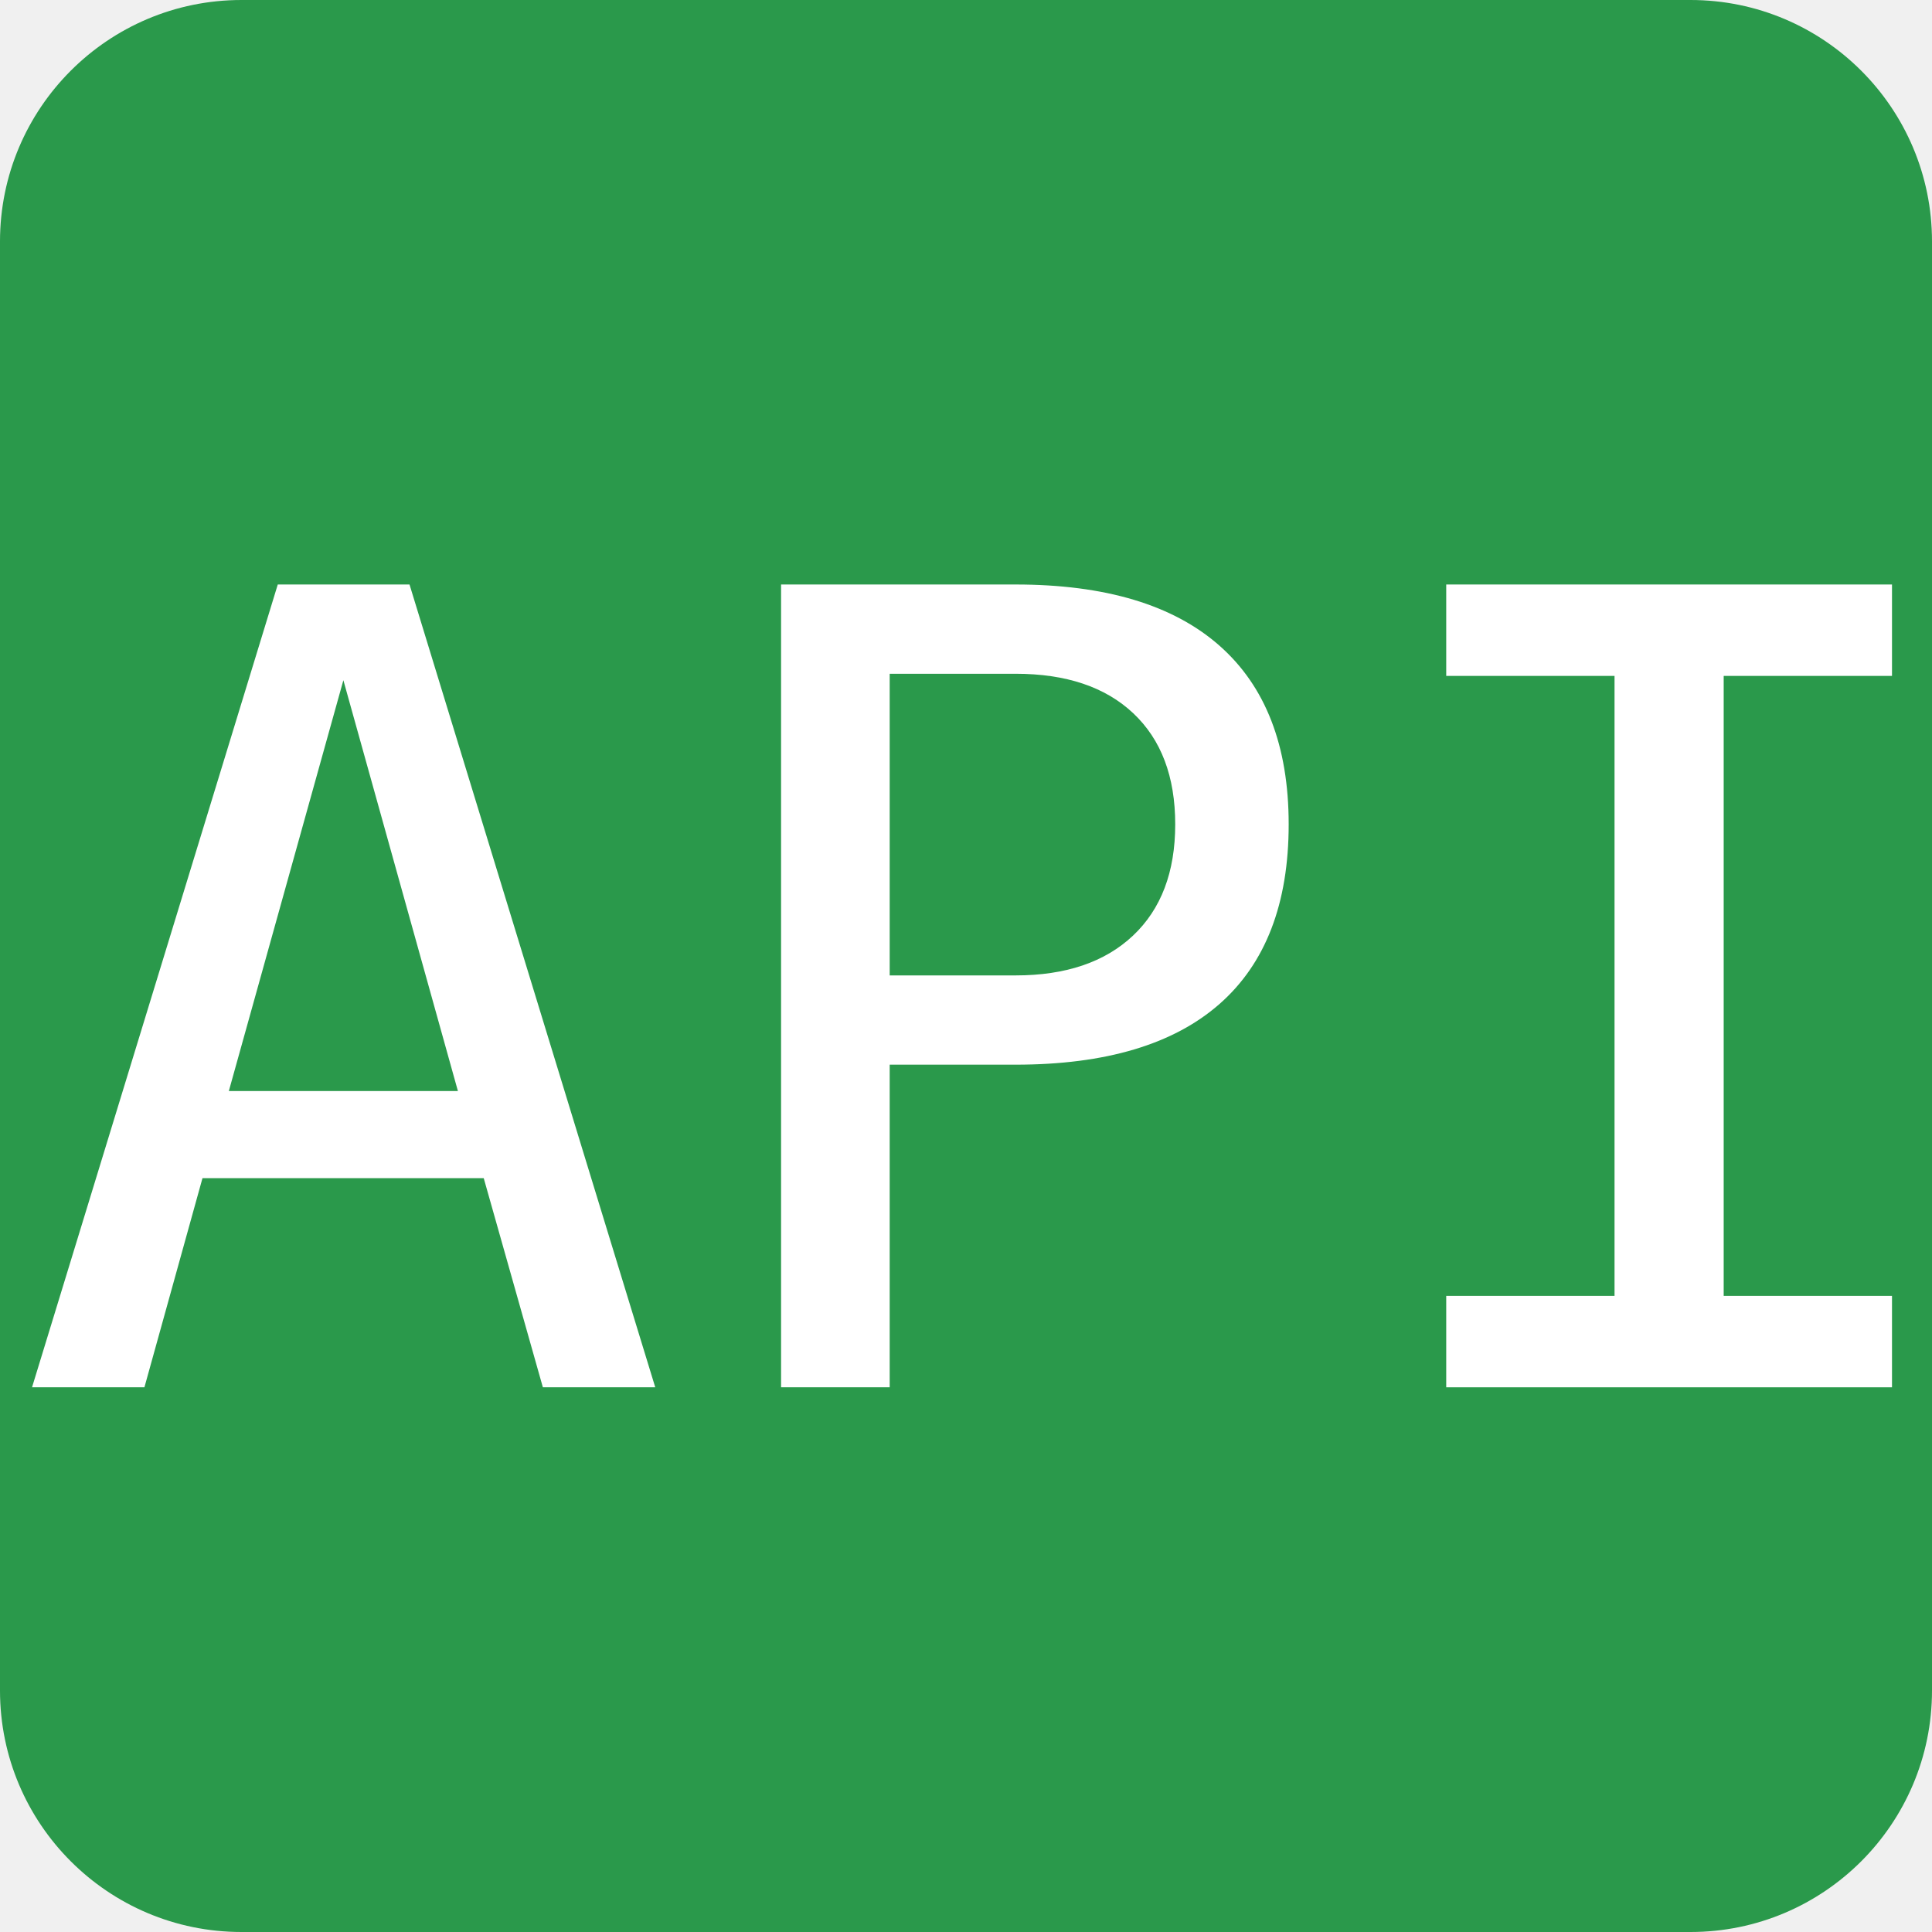
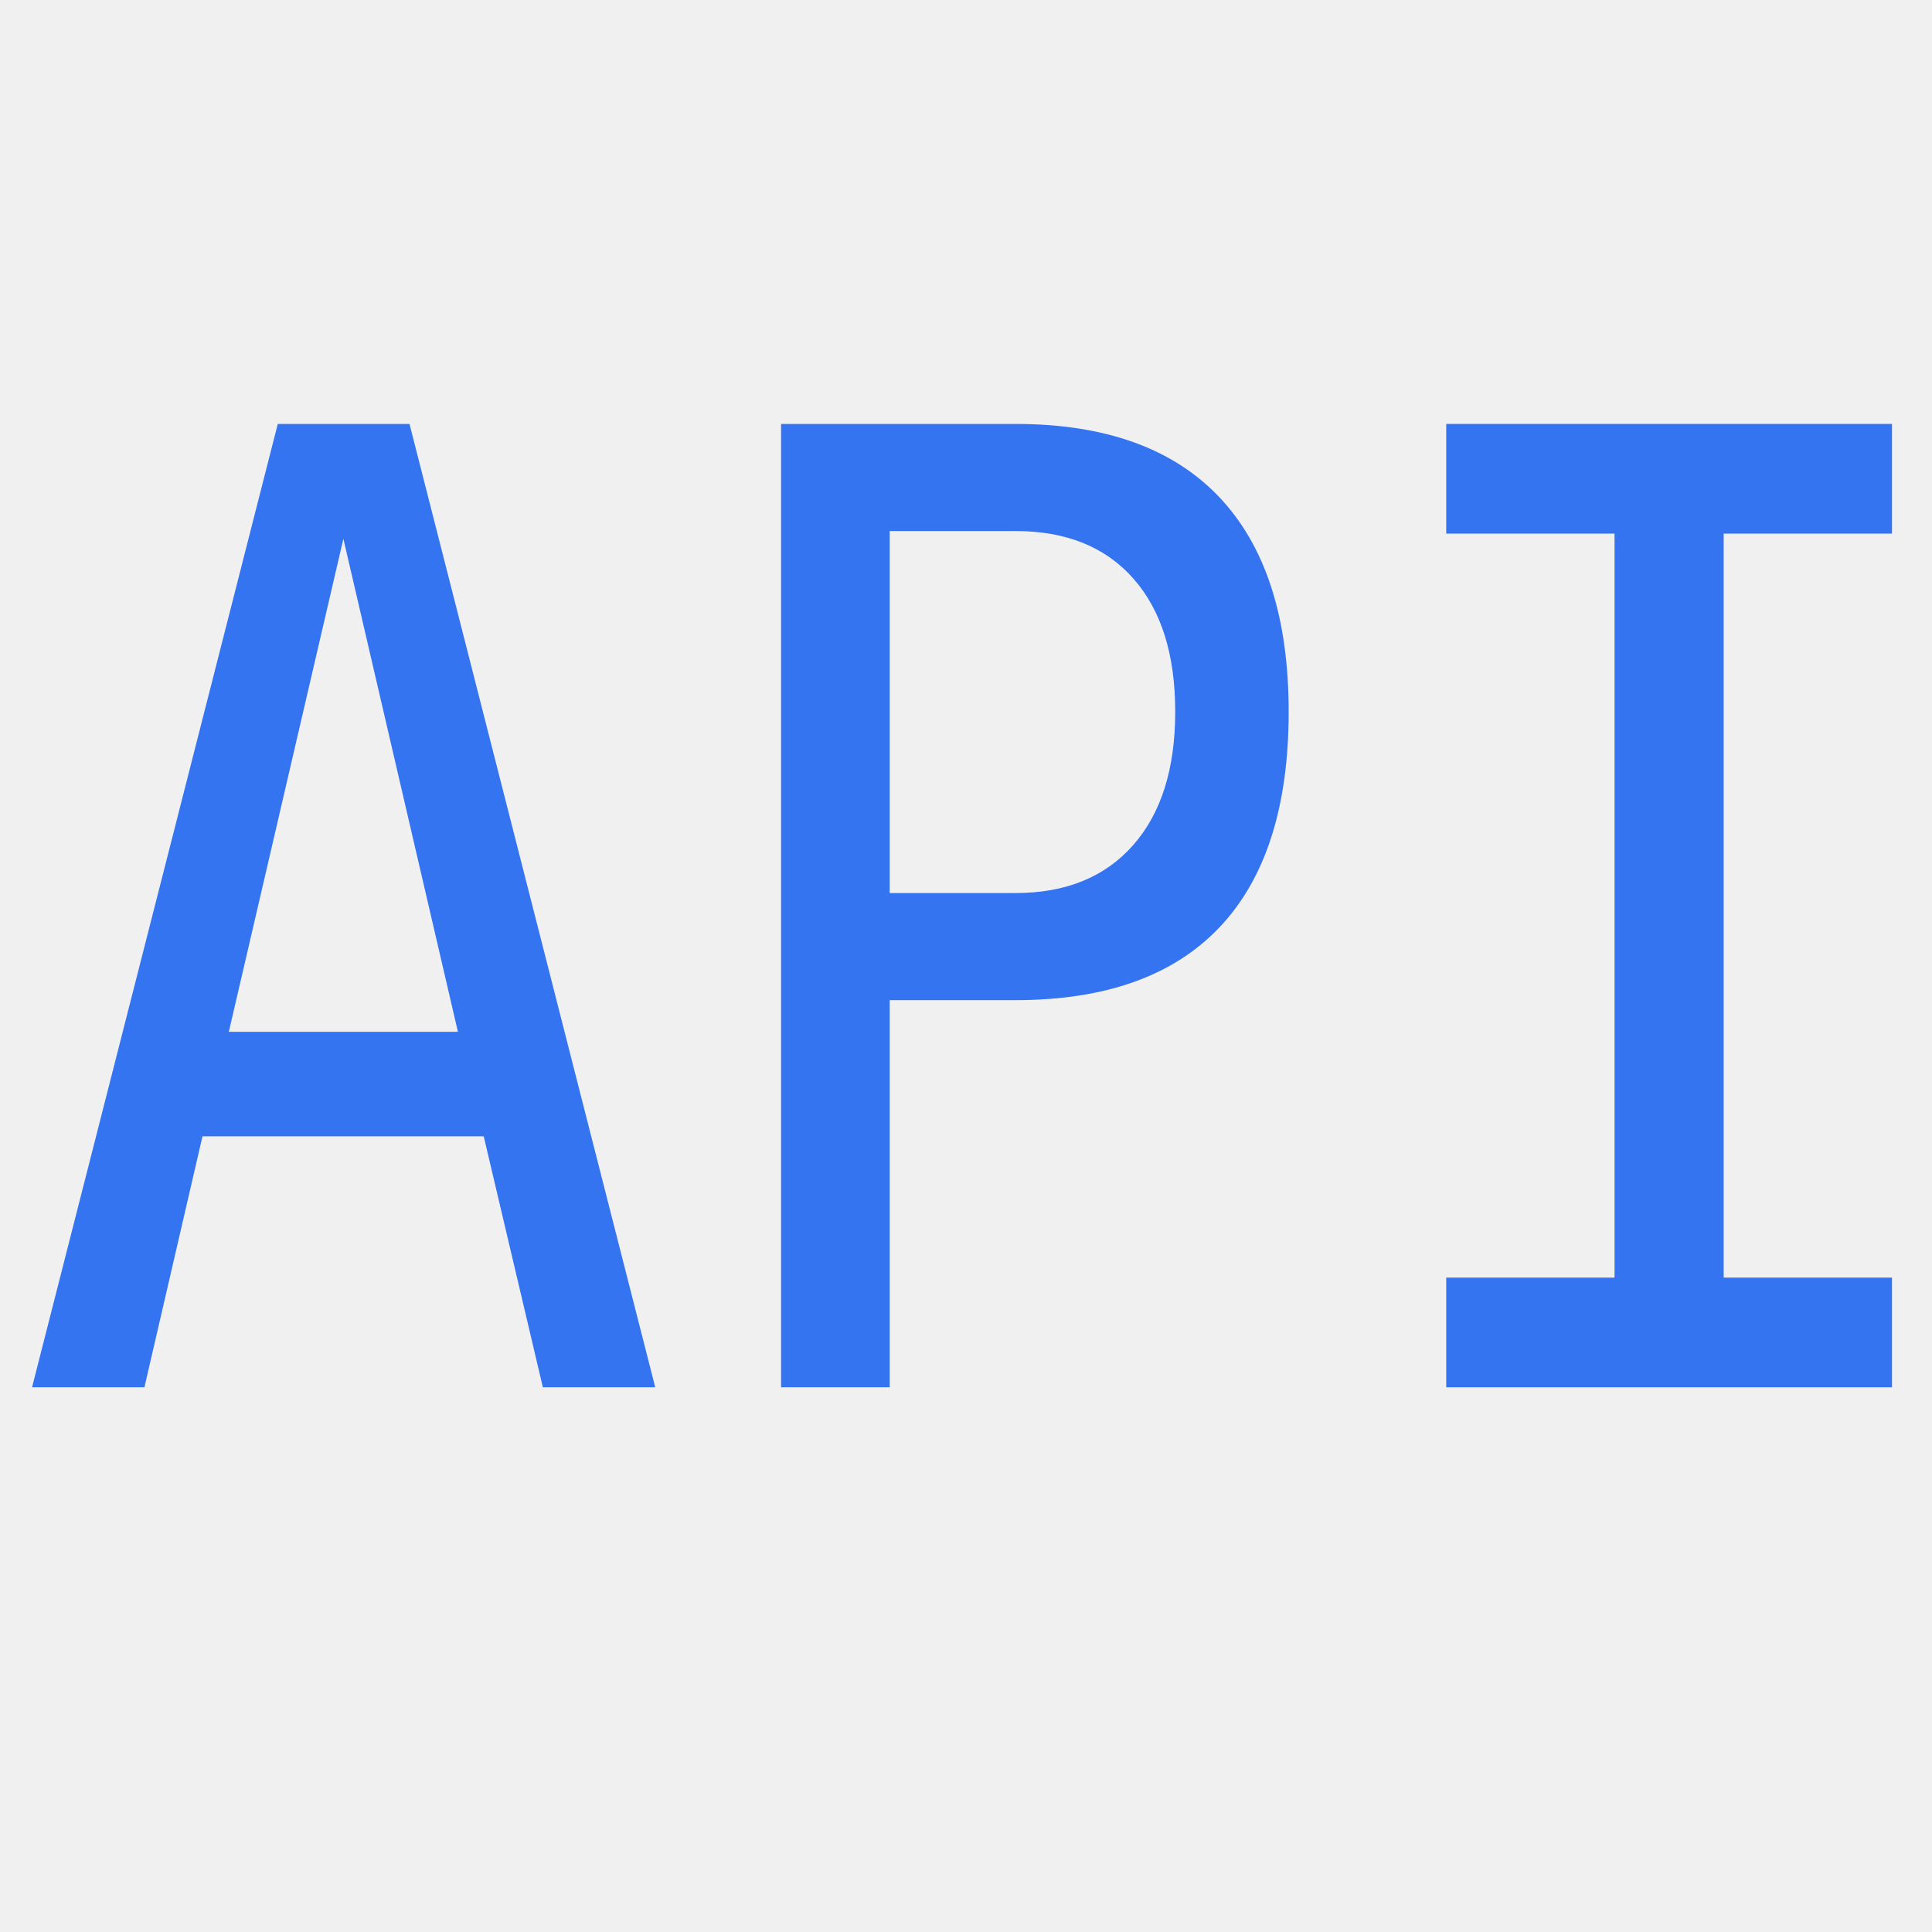
<svg xmlns="http://www.w3.org/2000/svg" width="16px" height="16px" viewBox="0 0 2048 2048">
-   <rect fill-opacity="0.9" x="0" y="0" width="2048" height="2048" rx="256" ry="256" fill="#148f39" />
+   <rect fill-opacity="0.9" x="0" y="0" width="2048" height="2048" rx="256" ry="256" fill="none" />
  <g transform="scale(0.57)">
-     <path fill-opacity="1" transform="translate(22.58, 2580) rotate(180) scale(-1, 1)" fill="#ffffff" d="M616 1315l-213 -764h426zM494 1493h245l457 -1493h-209l-110 389h-523l-108 -389h-209z" />
-     <path fill-opacity="1" transform="translate(1255.58, 2580) rotate(180) scale(-1, 1)" fill="#ffffff" d="M399 1327v-561h234q140 0 218.5 74t78.5 207t-78 206.5t-219 73.5h-234zM197 1493h436q250 0 379 -113.5t129 -332.5q0 -221 -128.5 -334t-379.5 -113h-234v-600h-202v1493z" />
-     <path fill-opacity="1" transform="translate(2488.58, 2580) rotate(180) scale(-1, 1)" fill="#ffffff" d="M201 1493h829v-170h-313v-1153h313v-170h-829v170h313v1153h-313v170z" />
+     <path fill-opacity="1" transform="translate(22.58, 2580) rotate(180) scale(-1, 1.2)" fill="#3574F0" d="M616 1315l-213 -764h426zM494 1493h245l457 -1493h-209l-110 389h-523l-108 -389h-209z" />
+     <path fill-opacity="1" transform="translate(1255.58, 2580) rotate(180) scale(-1, 1.2)" fill="#3574F0" d="M399 1327v-561h234q140 0 218.5 74t78.5 207t-78 206.5t-219 73.5h-234zM197 1493h436q250 0 379 -113.5t129 -332.5q0 -221 -128.5 -334t-379.5 -113h-234v-600h-202v1493z" />
+     <path fill-opacity="1" transform="translate(2488.58, 2580) rotate(180) scale(-1, 1.2)" fill="#3574F0" d="M201 1493h829v-170h-313v-1153h313v-170h-829v170h313v1153h-313v170z" />
  </g>
</svg>
